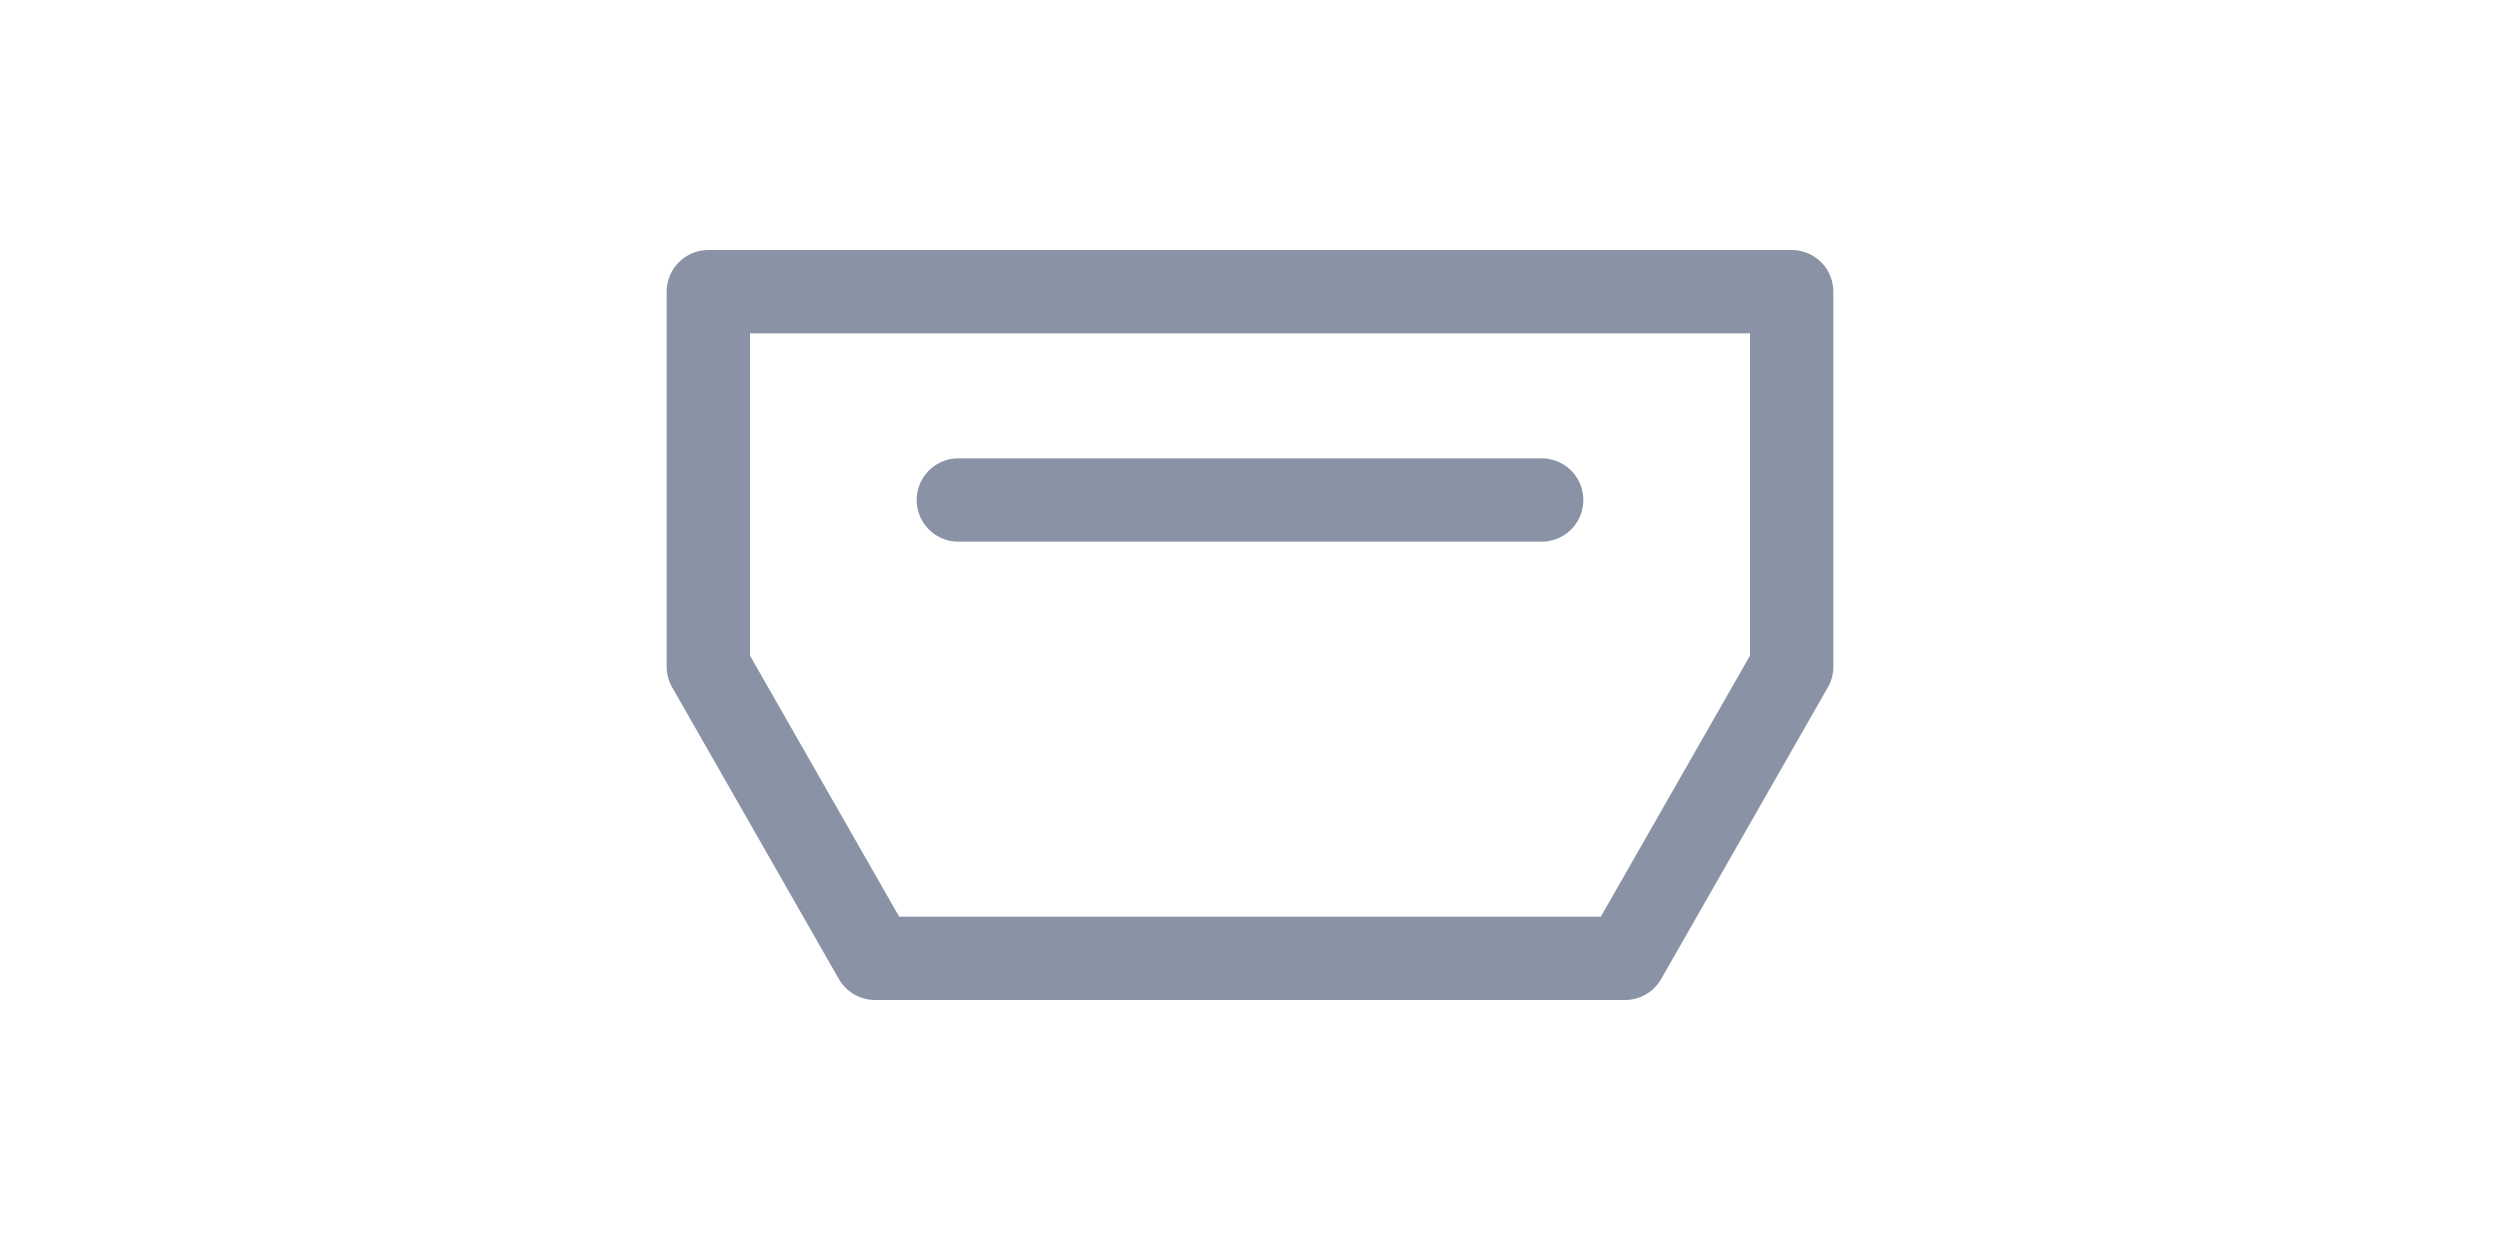
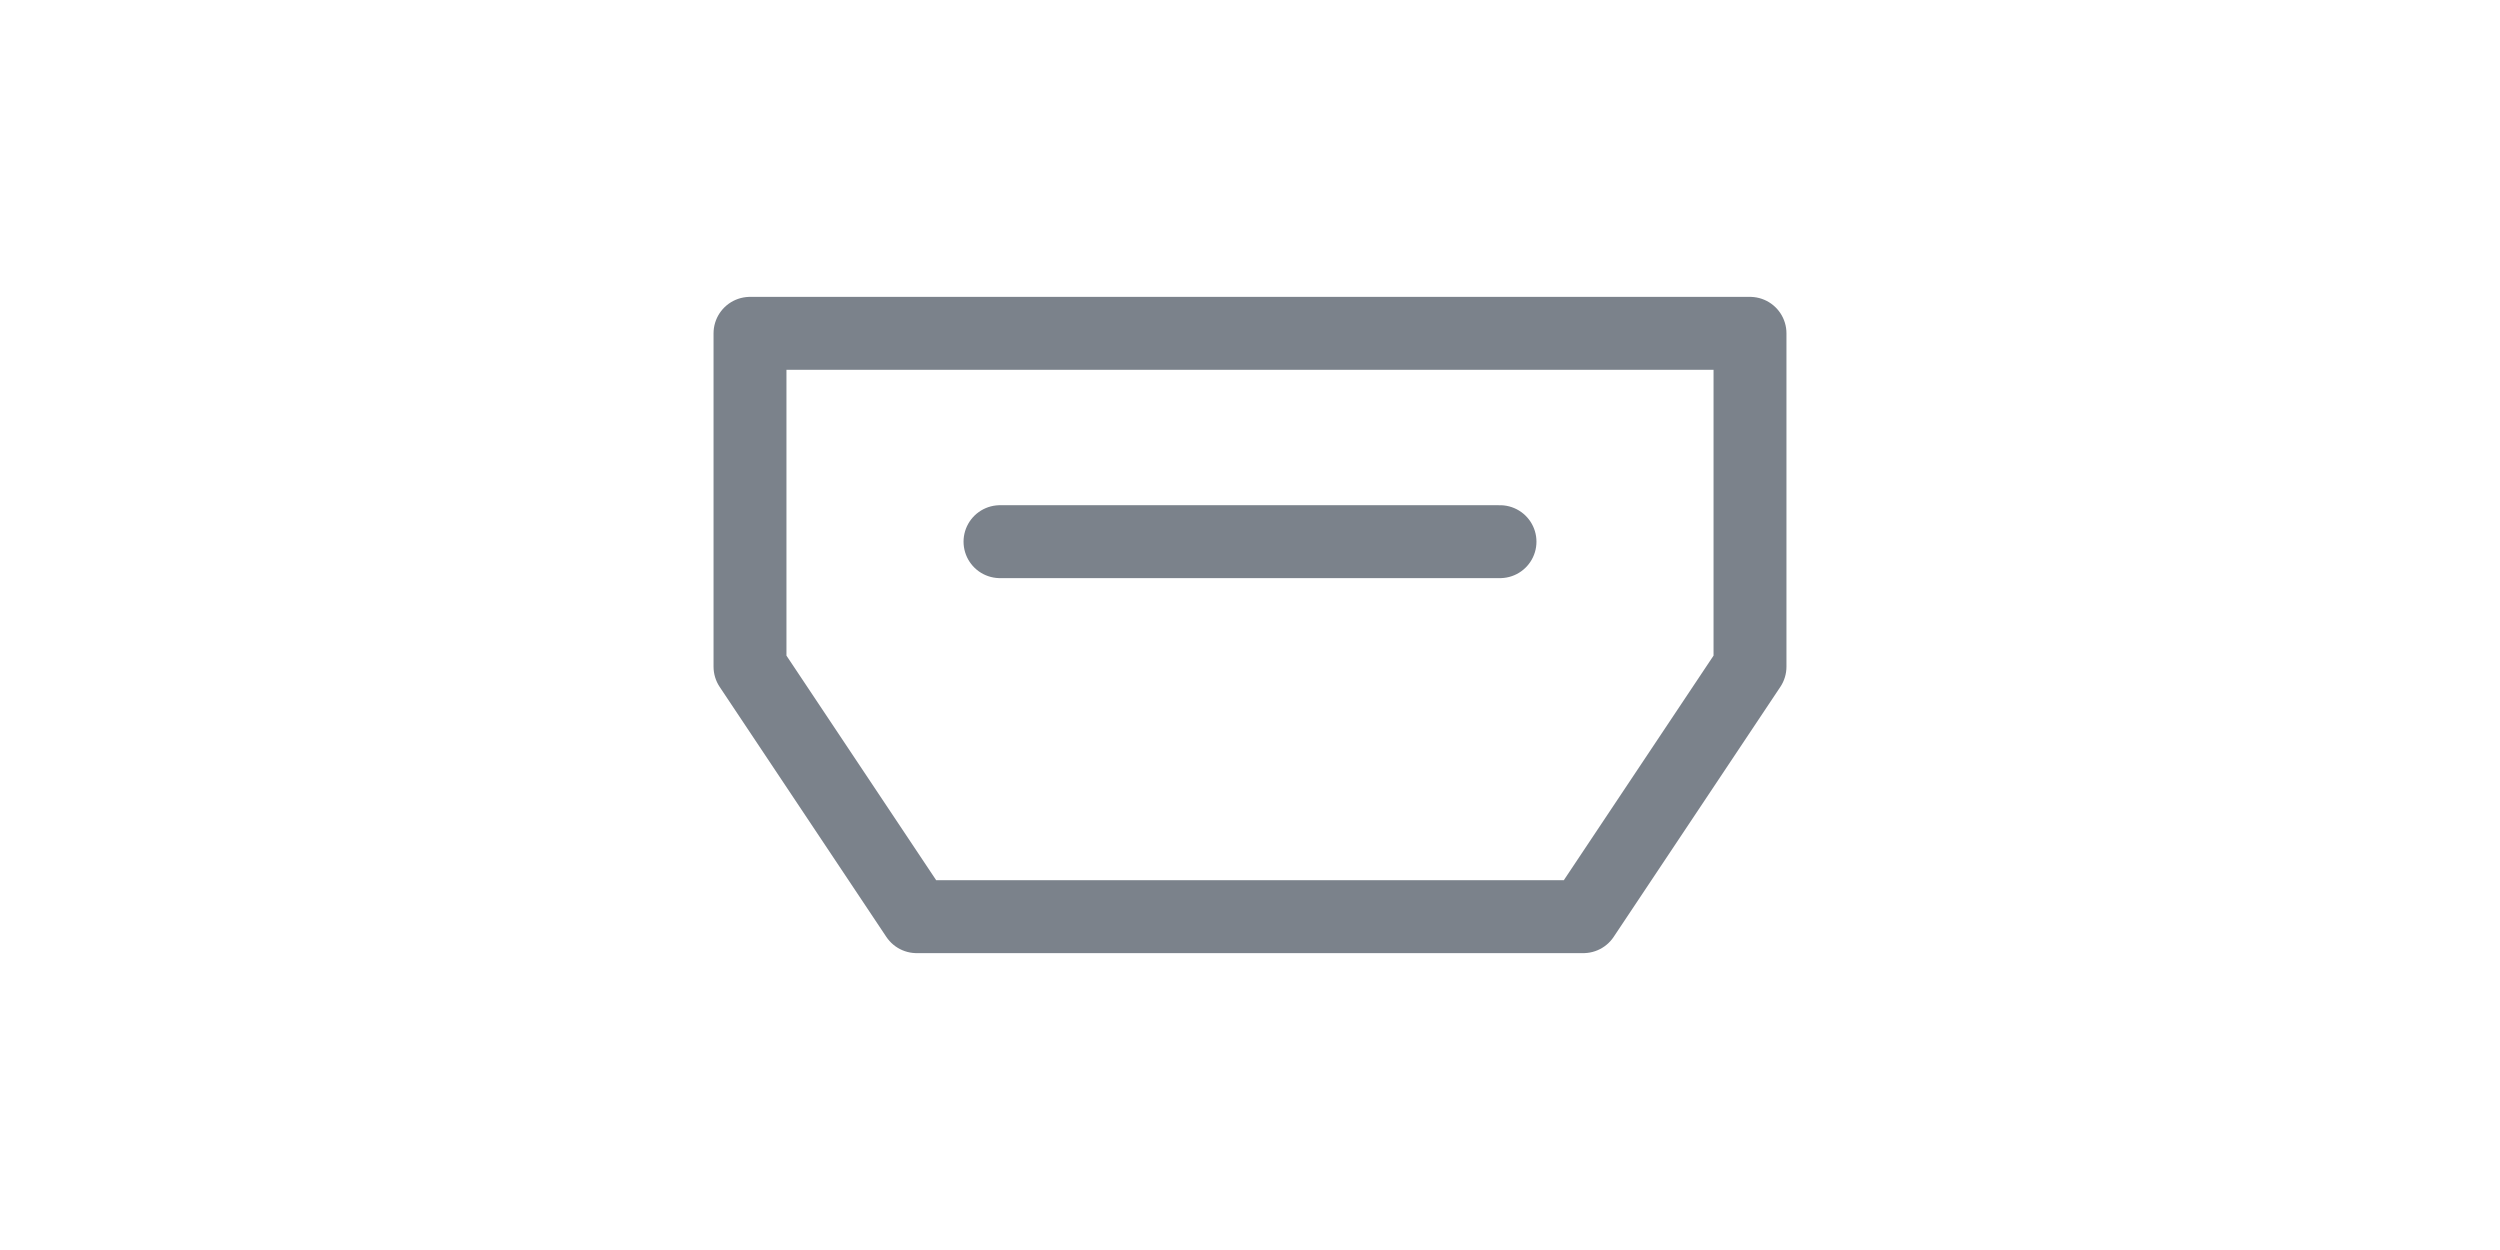
<svg xmlns="http://www.w3.org/2000/svg" viewBox="0 0 120 60">
-   <path d="M34 14h52v18l-8 14H42l-8-14z" fill="none" stroke="#8a93a5" stroke-width="4" stroke-linejoin="round" />
-   <path d="M46 24h28" stroke="#8a93a5" stroke-width="4" stroke-linecap="round" />
+   <path d="M36 16h48v16l-8 12H44l-8-12z" fill="none" stroke="#7b828b" stroke-width="3.5" stroke-linejoin="round" />
+   <path d="M48 26h24" stroke="#7b828b" stroke-width="3.5" stroke-linecap="round" />
</svg>
